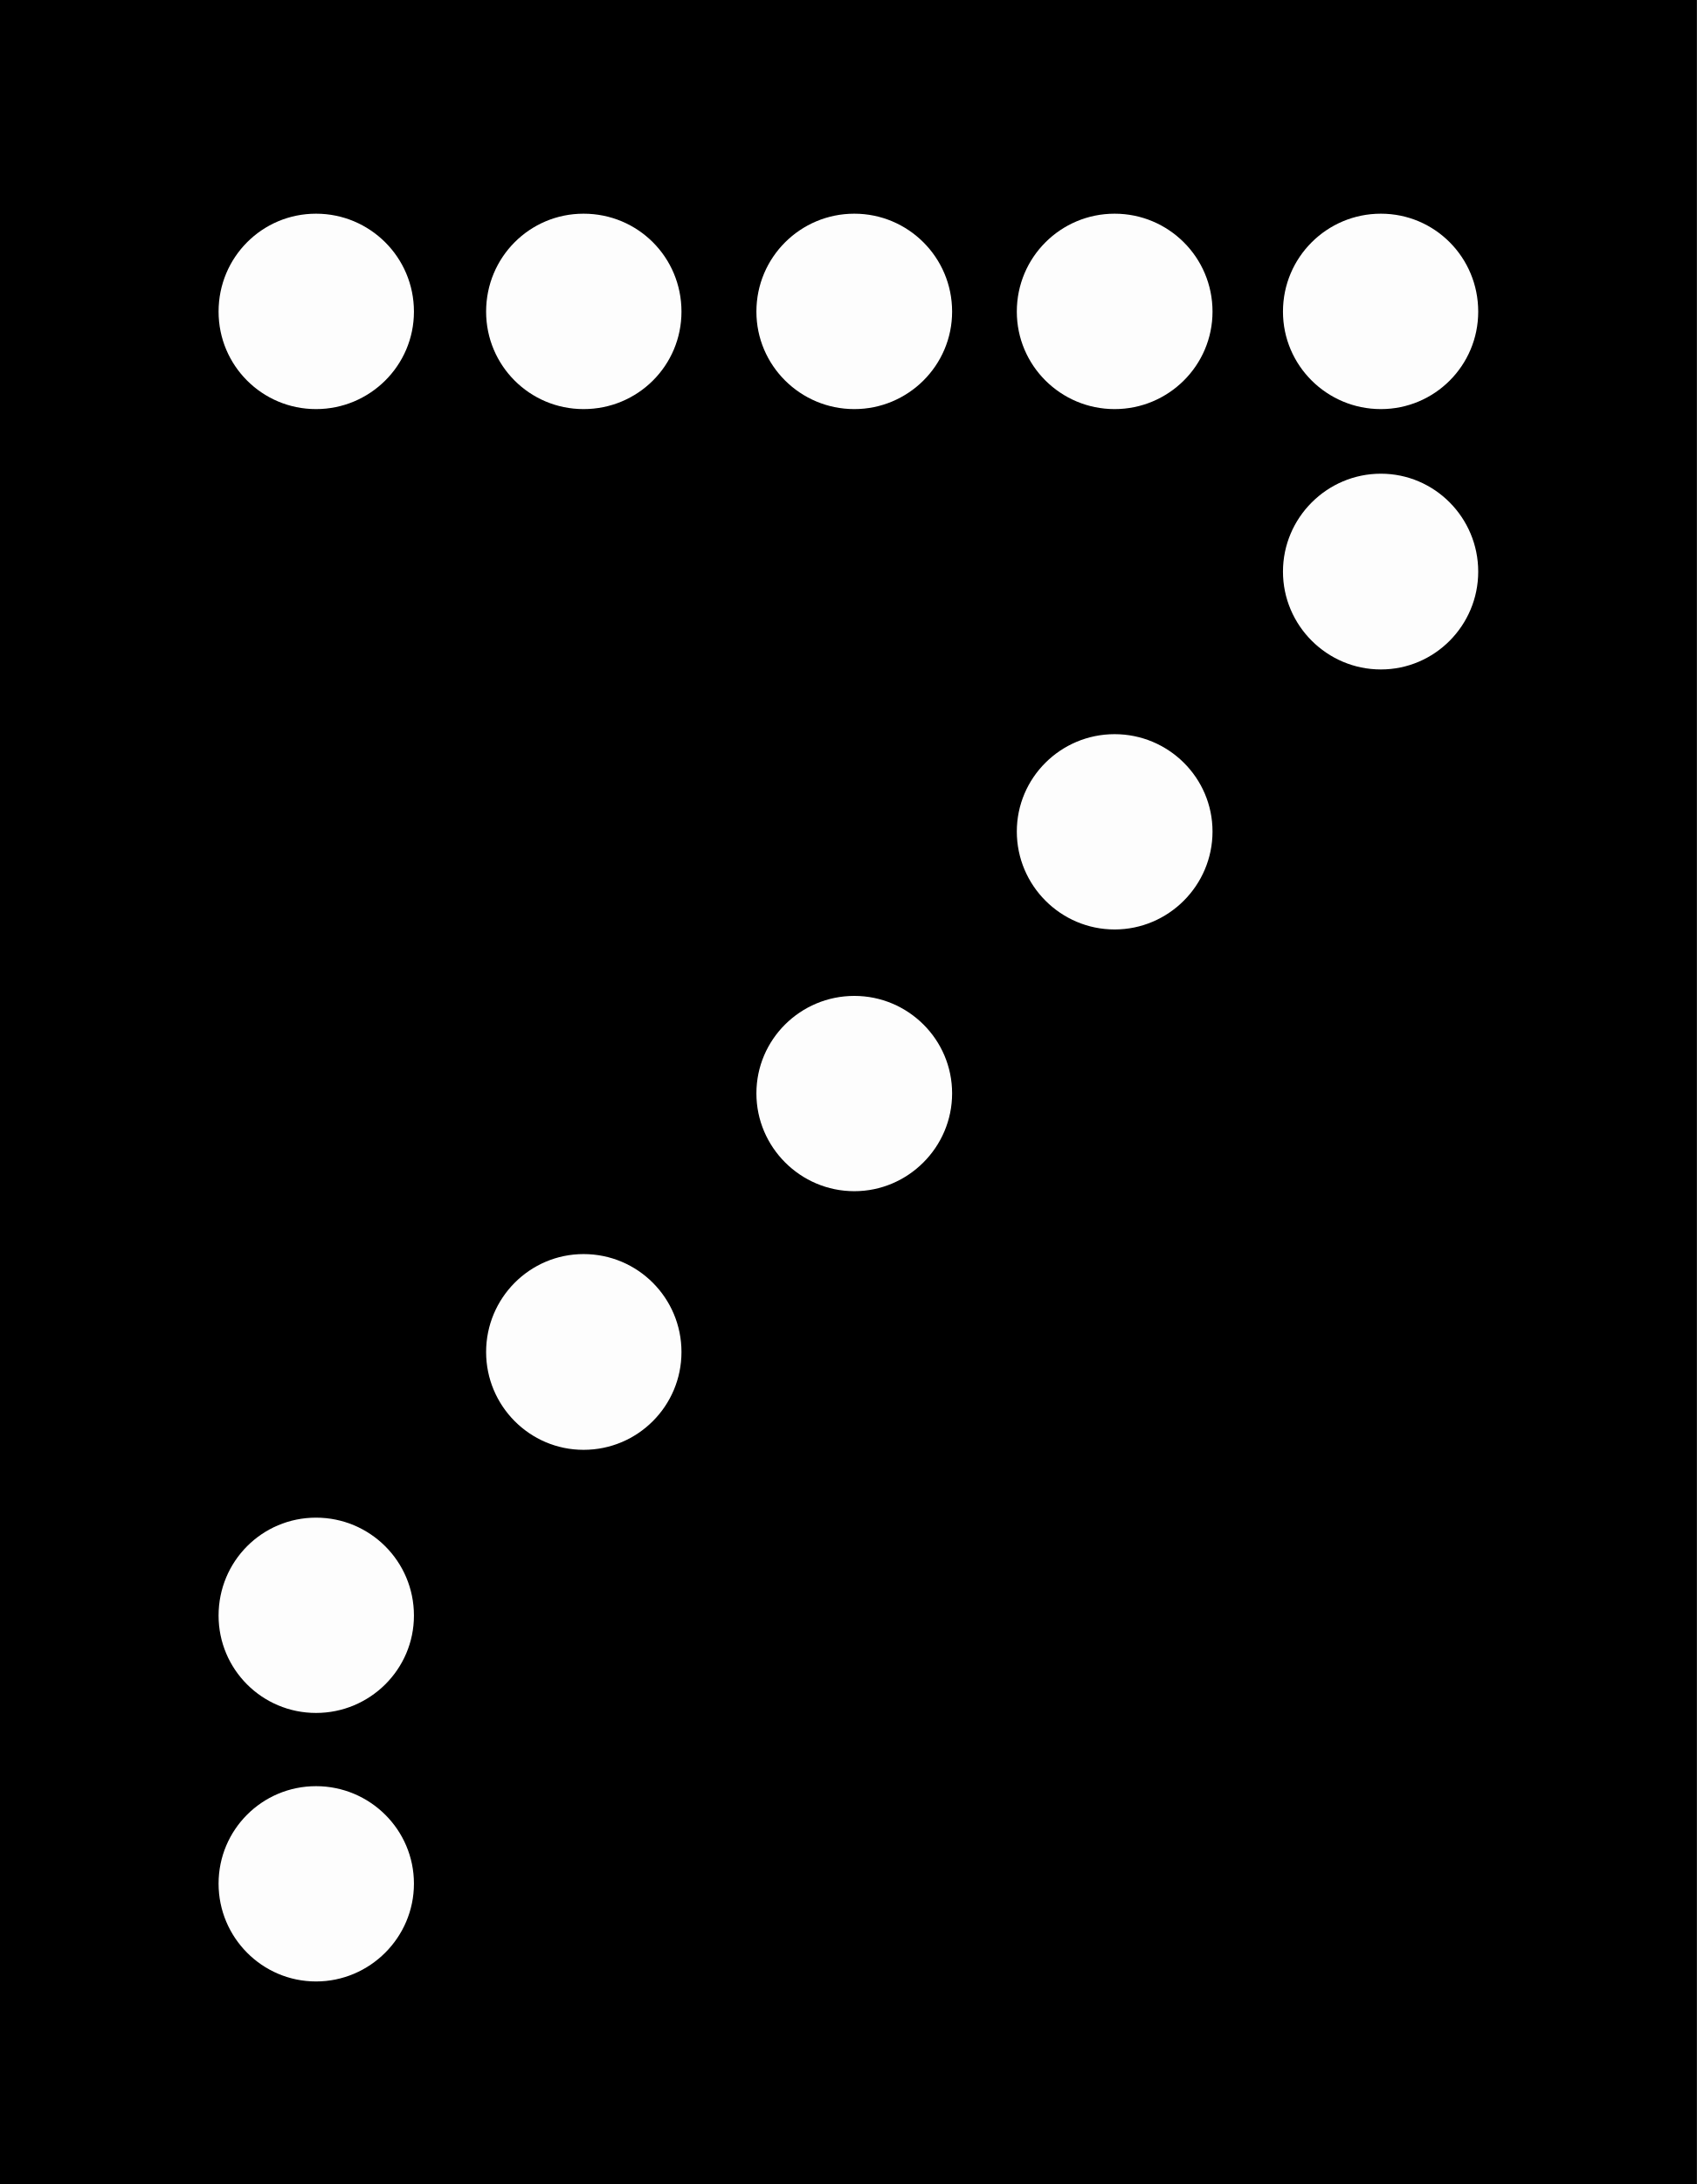
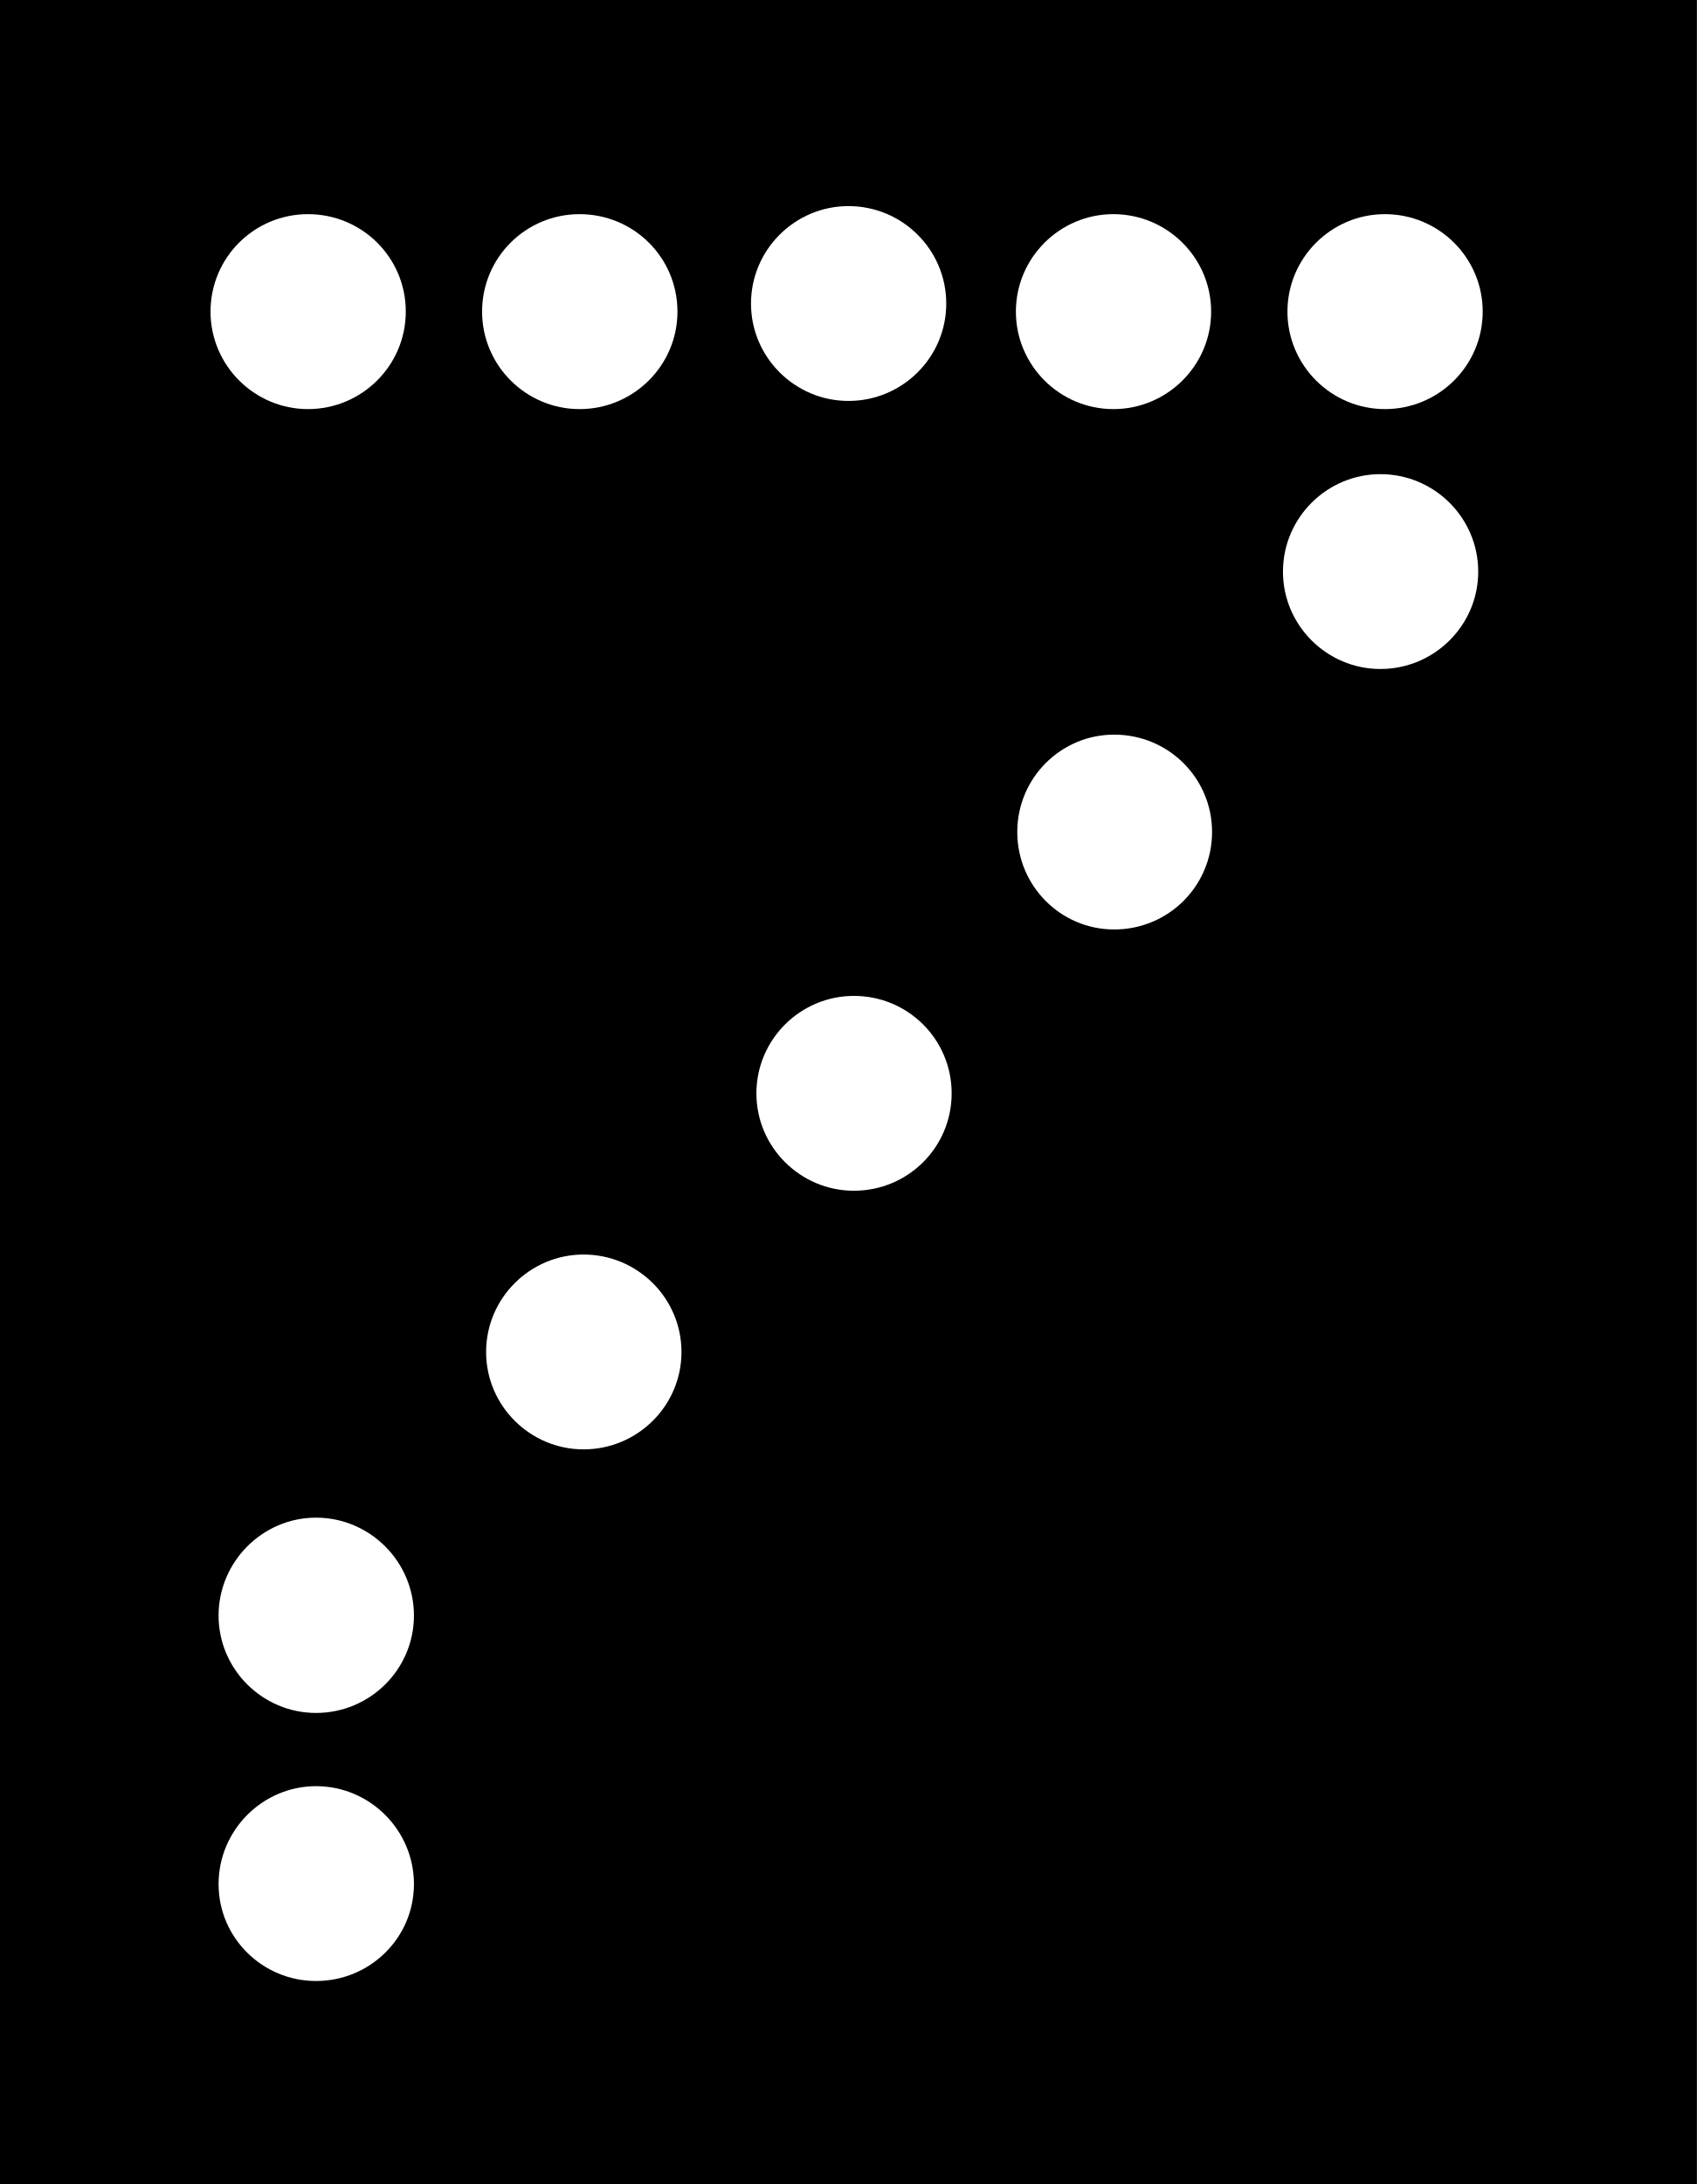
- <svg xmlns="http://www.w3.org/2000/svg" xmlns:xlink="http://www.w3.org/1999/xlink" width="14.766" height="19" viewBox="0 0 14.766 19">
-   <defs>
-     <filter id="filter-remove-color" x="0%" y="0%" width="100%" height="100%">
-       <feColorMatrix color-interpolation-filters="sRGB" values="0 0 0 0 1 0 0 0 0 1 0 0 0 0 1 0 0 0 1 0" />
-     </filter>
-     <mask id="mask-0">
-       <g filter="url(#filter-remove-color)">
-         <rect x="-1.477" y="-1.9" width="17.719" height="22.8" fill="rgb(0%, 0%, 0%)" fill-opacity="0.99" />
-       </g>
-     </mask>
-     <clipPath id="clip-0">
-       <rect x="0" y="0" width="15" height="19" />
-     </clipPath>
-     <g id="source-5" clip-path="url(#clip-0)">
-       <path fill-rule="nonzero" fill="rgb(100%, 100%, 100%)" fill-opacity="1" d="M 12.863 4.973 C 12.863 5.441 12.484 5.824 12.016 5.824 C 11.547 5.824 11.164 5.441 11.164 4.973 C 11.164 4.504 11.547 4.121 12.016 4.121 C 12.484 4.121 12.863 4.504 12.863 4.973 Z M 12.863 4.973 " />
-     </g>
-     <mask id="mask-1">
-       <g filter="url(#filter-remove-color)">
-         <rect x="-1.477" y="-1.9" width="17.719" height="22.8" fill="rgb(0%, 0%, 0%)" fill-opacity="0.99" />
-       </g>
-     </mask>
-     <clipPath id="clip-1">
-       <rect x="0" y="0" width="15" height="19" />
-     </clipPath>
-     <g id="source-8" clip-path="url(#clip-1)">
-       <path fill-rule="nonzero" fill="rgb(100%, 100%, 100%)" fill-opacity="1" d="M 12.863 2.711 C 12.863 3.18 12.484 3.559 12.016 3.559 C 11.547 3.559 11.164 3.18 11.164 2.711 C 11.164 2.238 11.547 1.859 12.016 1.859 C 12.484 1.859 12.863 2.238 12.863 2.711 Z M 12.863 2.711 " />
-     </g>
-     <mask id="mask-2">
-       <g filter="url(#filter-remove-color)">
-         <rect x="-1.477" y="-1.9" width="17.719" height="22.8" fill="rgb(0%, 0%, 0%)" fill-opacity="0.99" />
-       </g>
-     </mask>
-     <clipPath id="clip-2">
-       <rect x="0" y="0" width="15" height="19" />
-     </clipPath>
-     <g id="source-11" clip-path="url(#clip-2)">
-       <path fill-rule="nonzero" fill="rgb(100%, 100%, 100%)" fill-opacity="1" d="M 10.551 7.234 C 10.551 7.703 10.168 8.086 9.699 8.086 C 9.23 8.086 8.848 7.703 8.848 7.234 C 8.848 6.766 9.23 6.387 9.699 6.387 C 10.168 6.387 10.551 6.766 10.551 7.234 Z M 10.551 7.234 " />
-     </g>
-     <mask id="mask-3">
-       <g filter="url(#filter-remove-color)">
-         <rect x="-1.477" y="-1.9" width="17.719" height="22.8" fill="rgb(0%, 0%, 0%)" fill-opacity="0.99" />
-       </g>
-     </mask>
-     <clipPath id="clip-3">
-       <rect x="0" y="0" width="15" height="19" />
-     </clipPath>
-     <g id="source-14" clip-path="url(#clip-3)">
-       <path fill-rule="nonzero" fill="rgb(100%, 100%, 100%)" fill-opacity="1" d="M 10.551 2.711 C 10.551 3.18 10.168 3.559 9.699 3.559 C 9.23 3.559 8.848 3.18 8.848 2.711 C 8.848 2.238 9.23 1.859 9.699 1.859 C 10.168 1.859 10.551 2.238 10.551 2.711 Z M 10.551 2.711 " />
-     </g>
-     <mask id="mask-4">
-       <g filter="url(#filter-remove-color)">
-         <rect x="-1.477" y="-1.9" width="17.719" height="22.8" fill="rgb(0%, 0%, 0%)" fill-opacity="0.99" />
-       </g>
-     </mask>
-     <clipPath id="clip-4">
-       <rect x="0" y="0" width="15" height="19" />
-     </clipPath>
-     <g id="source-17" clip-path="url(#clip-4)">
-       <path fill-rule="nonzero" fill="rgb(100%, 100%, 100%)" fill-opacity="1" d="M 8.285 9.512 C 8.285 9.98 7.902 10.363 7.434 10.363 C 6.965 10.363 6.582 9.98 6.582 9.512 C 6.582 9.043 6.965 8.664 7.434 8.664 C 7.902 8.664 8.285 9.043 8.285 9.512 Z M 8.285 9.512 " />
-     </g>
-     <mask id="mask-5">
-       <g filter="url(#filter-remove-color)">
-         <rect x="-1.477" y="-1.9" width="17.719" height="22.8" fill="rgb(0%, 0%, 0%)" fill-opacity="0.99" />
-       </g>
-     </mask>
-     <clipPath id="clip-5">
-       <rect x="0" y="0" width="15" height="19" />
-     </clipPath>
-     <g id="source-20" clip-path="url(#clip-5)">
-       <path fill-rule="nonzero" fill="rgb(100%, 100%, 100%)" fill-opacity="1" d="M 8.285 2.711 C 8.285 3.18 7.902 3.559 7.434 3.559 C 6.965 3.559 6.582 3.18 6.582 2.711 C 6.582 2.238 6.965 1.859 7.434 1.859 C 7.902 1.859 8.285 2.238 8.285 2.711 Z M 8.285 2.711 " />
-     </g>
-     <mask id="mask-6">
-       <g filter="url(#filter-remove-color)">
-         <rect x="-1.477" y="-1.9" width="17.719" height="22.8" fill="rgb(0%, 0%, 0%)" fill-opacity="0.99" />
-       </g>
-     </mask>
-     <clipPath id="clip-6">
-       <rect x="0" y="0" width="15" height="19" />
-     </clipPath>
-     <g id="source-23" clip-path="url(#clip-6)">
-       <path fill-rule="nonzero" fill="rgb(100%, 100%, 100%)" fill-opacity="1" d="M 3.602 2.711 C 3.602 3.18 3.219 3.559 2.75 3.559 C 2.281 3.559 1.902 3.18 1.902 2.711 C 1.902 2.238 2.281 1.859 2.75 1.859 C 3.219 1.859 3.602 2.238 3.602 2.711 Z M 3.602 2.711 " />
-     </g>
-     <mask id="mask-7">
-       <g filter="url(#filter-remove-color)">
-         <rect x="-1.477" y="-1.9" width="17.719" height="22.8" fill="rgb(0%, 0%, 0%)" fill-opacity="0.99" />
-       </g>
-     </mask>
-     <clipPath id="clip-7">
-       <rect x="0" y="0" width="15" height="19" />
-     </clipPath>
-     <g id="source-26" clip-path="url(#clip-7)">
-       <path fill-rule="nonzero" fill="rgb(100%, 100%, 100%)" fill-opacity="1" d="M 3.602 14.055 C 3.602 14.523 3.219 14.902 2.75 14.902 C 2.281 14.902 1.902 14.523 1.902 14.055 C 1.902 13.582 2.281 13.203 2.75 13.203 C 3.219 13.203 3.602 13.582 3.602 14.055 Z M 3.602 14.055 " />
-     </g>
-     <mask id="mask-8">
-       <g filter="url(#filter-remove-color)">
-         <rect x="-1.477" y="-1.9" width="17.719" height="22.8" fill="rgb(0%, 0%, 0%)" fill-opacity="0.99" />
-       </g>
-     </mask>
-     <clipPath id="clip-8">
-       <rect x="0" y="0" width="15" height="19" />
-     </clipPath>
-     <g id="source-29" clip-path="url(#clip-8)">
-       <path fill-rule="nonzero" fill="rgb(100%, 100%, 100%)" fill-opacity="1" d="M 3.602 16.387 C 3.602 16.855 3.219 17.238 2.75 17.238 C 2.281 17.238 1.902 16.855 1.902 16.387 C 1.902 15.918 2.281 15.539 2.75 15.539 C 3.219 15.539 3.602 15.918 3.602 16.387 Z M 3.602 16.387 " />
-     </g>
-     <mask id="mask-9">
-       <g filter="url(#filter-remove-color)">
-         <rect x="-1.477" y="-1.9" width="17.719" height="22.8" fill="rgb(0%, 0%, 0%)" fill-opacity="0.99" />
-       </g>
-     </mask>
-     <clipPath id="clip-9">
-       <rect x="0" y="0" width="15" height="19" />
-     </clipPath>
-     <g id="source-32" clip-path="url(#clip-9)">
-       <path fill-rule="nonzero" fill="rgb(100%, 100%, 100%)" fill-opacity="1" d="M 5.93 2.711 C 5.93 3.18 5.551 3.559 5.078 3.559 C 4.609 3.559 4.23 3.18 4.23 2.711 C 4.23 2.238 4.609 1.859 5.078 1.859 C 5.551 1.859 5.93 2.238 5.93 2.711 Z M 5.93 2.711 " />
-     </g>
-     <mask id="mask-10">
-       <g filter="url(#filter-remove-color)">
-         <rect x="-1.477" y="-1.9" width="17.719" height="22.8" fill="rgb(0%, 0%, 0%)" fill-opacity="0.99" />
-       </g>
-     </mask>
-     <clipPath id="clip-10">
-       <rect x="0" y="0" width="15" height="19" />
-     </clipPath>
-     <g id="source-35" clip-path="url(#clip-10)">
-       <path fill-rule="nonzero" fill="rgb(100%, 100%, 100%)" fill-opacity="1" d="M 5.93 11.762 C 5.93 12.23 5.551 12.613 5.078 12.613 C 4.609 12.613 4.23 12.23 4.23 11.762 C 4.23 11.293 4.609 10.91 5.078 10.91 C 5.551 10.91 5.93 11.293 5.93 11.762 Z M 5.93 11.762 " />
-     </g>
-   </defs>
+ <svg xmlns="http://www.w3.org/2000/svg" width="14.766" height="19" viewBox="0 0 14.766 19">
  <path fill-rule="nonzero" fill="rgb(0%, 0%, 0%)" fill-opacity="1" d="M 0 0 L 14.766 0 L 14.766 19 L 0 19 Z M 0 0 " />
-   <g mask="url(#mask-0)">
-     <use xlink:href="#source-5" />
-   </g>
-   <g mask="url(#mask-1)">
-     <use xlink:href="#source-8" />
-   </g>
-   <g mask="url(#mask-2)">
-     <use xlink:href="#source-11" />
-   </g>
-   <g mask="url(#mask-3)">
-     <use xlink:href="#source-14" />
-   </g>
-   <g mask="url(#mask-4)">
-     <use xlink:href="#source-17" />
-   </g>
-   <g mask="url(#mask-5)">
-     <use xlink:href="#source-20" />
-   </g>
-   <g mask="url(#mask-6)">
-     <use xlink:href="#source-23" />
-   </g>
-   <g mask="url(#mask-7)">
-     <use xlink:href="#source-26" />
-   </g>
-   <g mask="url(#mask-8)">
-     <use xlink:href="#source-29" />
-   </g>
-   <g mask="url(#mask-9)">
-     <use xlink:href="#source-32" />
-   </g>
-   <g mask="url(#mask-10)">
-     <use xlink:href="#source-35" />
-   </g>
+   <path fill-rule="nonzero" fill="rgb(100%, 100%, 100%)" fill-opacity="1" d="M 3.531 2.711 C 3.531 3.18 3.148 3.559 2.68 3.559 C 2.215 3.559 1.832 3.18 1.832 2.711 C 1.832 2.238 2.215 1.863 2.68 1.863 C 3.148 1.863 3.531 2.238 3.531 2.711 Z M 3.531 2.711 " />
+   <path fill-rule="nonzero" fill="rgb(100%, 100%, 100%)" fill-opacity="1" d="M 5.895 2.711 C 5.895 3.18 5.512 3.559 5.043 3.559 C 4.578 3.559 4.195 3.18 4.195 2.711 C 4.195 2.238 4.578 1.863 5.043 1.863 C 5.512 1.863 5.895 2.238 5.895 2.711 Z M 5.895 2.711 " />
+   <path fill-rule="nonzero" fill="rgb(100%, 100%, 100%)" fill-opacity="1" d="M 8.234 2.641 C 8.234 3.109 7.852 3.488 7.383 3.488 C 6.918 3.488 6.535 3.109 6.535 2.641 C 6.535 2.172 6.918 1.793 7.383 1.793 C 7.852 1.793 8.234 2.172 8.234 2.641 Z M 8.234 2.641 " />
+   <path fill-rule="nonzero" fill="rgb(100%, 100%, 100%)" fill-opacity="1" d="M 10.539 2.711 C 10.539 3.18 10.156 3.559 9.688 3.559 C 9.223 3.559 8.84 3.18 8.84 2.711 C 8.84 2.242 9.223 1.863 9.688 1.863 C 10.156 1.863 10.539 2.242 10.539 2.711 Z M 10.539 2.711 " />
+   <path fill-rule="nonzero" fill="rgb(100%, 100%, 100%)" fill-opacity="1" d="M 12.902 2.711 C 12.902 3.18 12.52 3.559 12.051 3.559 C 11.586 3.559 11.203 3.18 11.203 2.711 C 11.203 2.242 11.586 1.863 12.051 1.863 C 12.52 1.863 12.902 2.242 12.902 2.711 Z M 12.902 2.711 " />
+   <path fill-rule="nonzero" fill="rgb(100%, 100%, 100%)" fill-opacity="1" d="M 12.863 4.973 C 12.863 5.441 12.48 5.82 12.012 5.82 C 11.547 5.82 11.164 5.441 11.164 4.973 C 11.164 4.504 11.547 4.125 12.012 4.125 C 12.48 4.125 12.863 4.504 12.863 4.973 Z M 12.863 4.973 " />
+   <path fill-rule="nonzero" fill="rgb(100%, 100%, 100%)" fill-opacity="1" d="M 10.547 7.238 C 10.547 7.707 10.168 8.086 9.695 8.086 C 9.23 8.086 8.852 7.707 8.852 7.238 C 8.852 6.77 9.23 6.391 9.695 6.391 C 10.168 6.391 10.547 6.77 10.547 7.238 Z M 10.547 7.238 " />
+   <path fill-rule="nonzero" fill="rgb(100%, 100%, 100%)" fill-opacity="1" d="M 8.281 9.512 C 8.281 9.98 7.902 10.359 7.43 10.359 C 6.965 10.359 6.582 9.98 6.582 9.512 C 6.582 9.043 6.965 8.664 7.43 8.664 C 7.902 8.664 8.281 9.043 8.281 9.512 Z M 8.281 9.512 " />
+   <path fill-rule="nonzero" fill="rgb(100%, 100%, 100%)" fill-opacity="1" d="M 5.93 11.762 C 5.93 12.23 5.547 12.609 5.078 12.609 C 4.613 12.609 4.23 12.23 4.23 11.762 C 4.23 11.293 4.613 10.914 5.078 10.914 C 5.547 10.914 5.93 11.293 5.93 11.762 Z M 5.93 11.762 " />
+   <path fill-rule="nonzero" fill="rgb(100%, 100%, 100%)" fill-opacity="1" d="M 3.602 14.055 C 3.602 14.523 3.219 14.902 2.75 14.902 C 2.285 14.902 1.902 14.523 1.902 14.055 C 1.902 13.586 2.285 13.203 2.75 13.203 C 3.219 13.203 3.602 13.586 3.602 14.055 Z M 3.602 14.055 " />
+   <path fill-rule="nonzero" fill="rgb(100%, 100%, 100%)" fill-opacity="1" d="M 3.602 16.391 C 3.602 16.859 3.219 17.234 2.75 17.234 C 2.285 17.234 1.902 16.859 1.902 16.391 C 1.902 15.922 2.285 15.539 2.75 15.539 C 3.219 15.539 3.602 15.922 3.602 16.391 Z M 3.602 16.391 " />
</svg>
